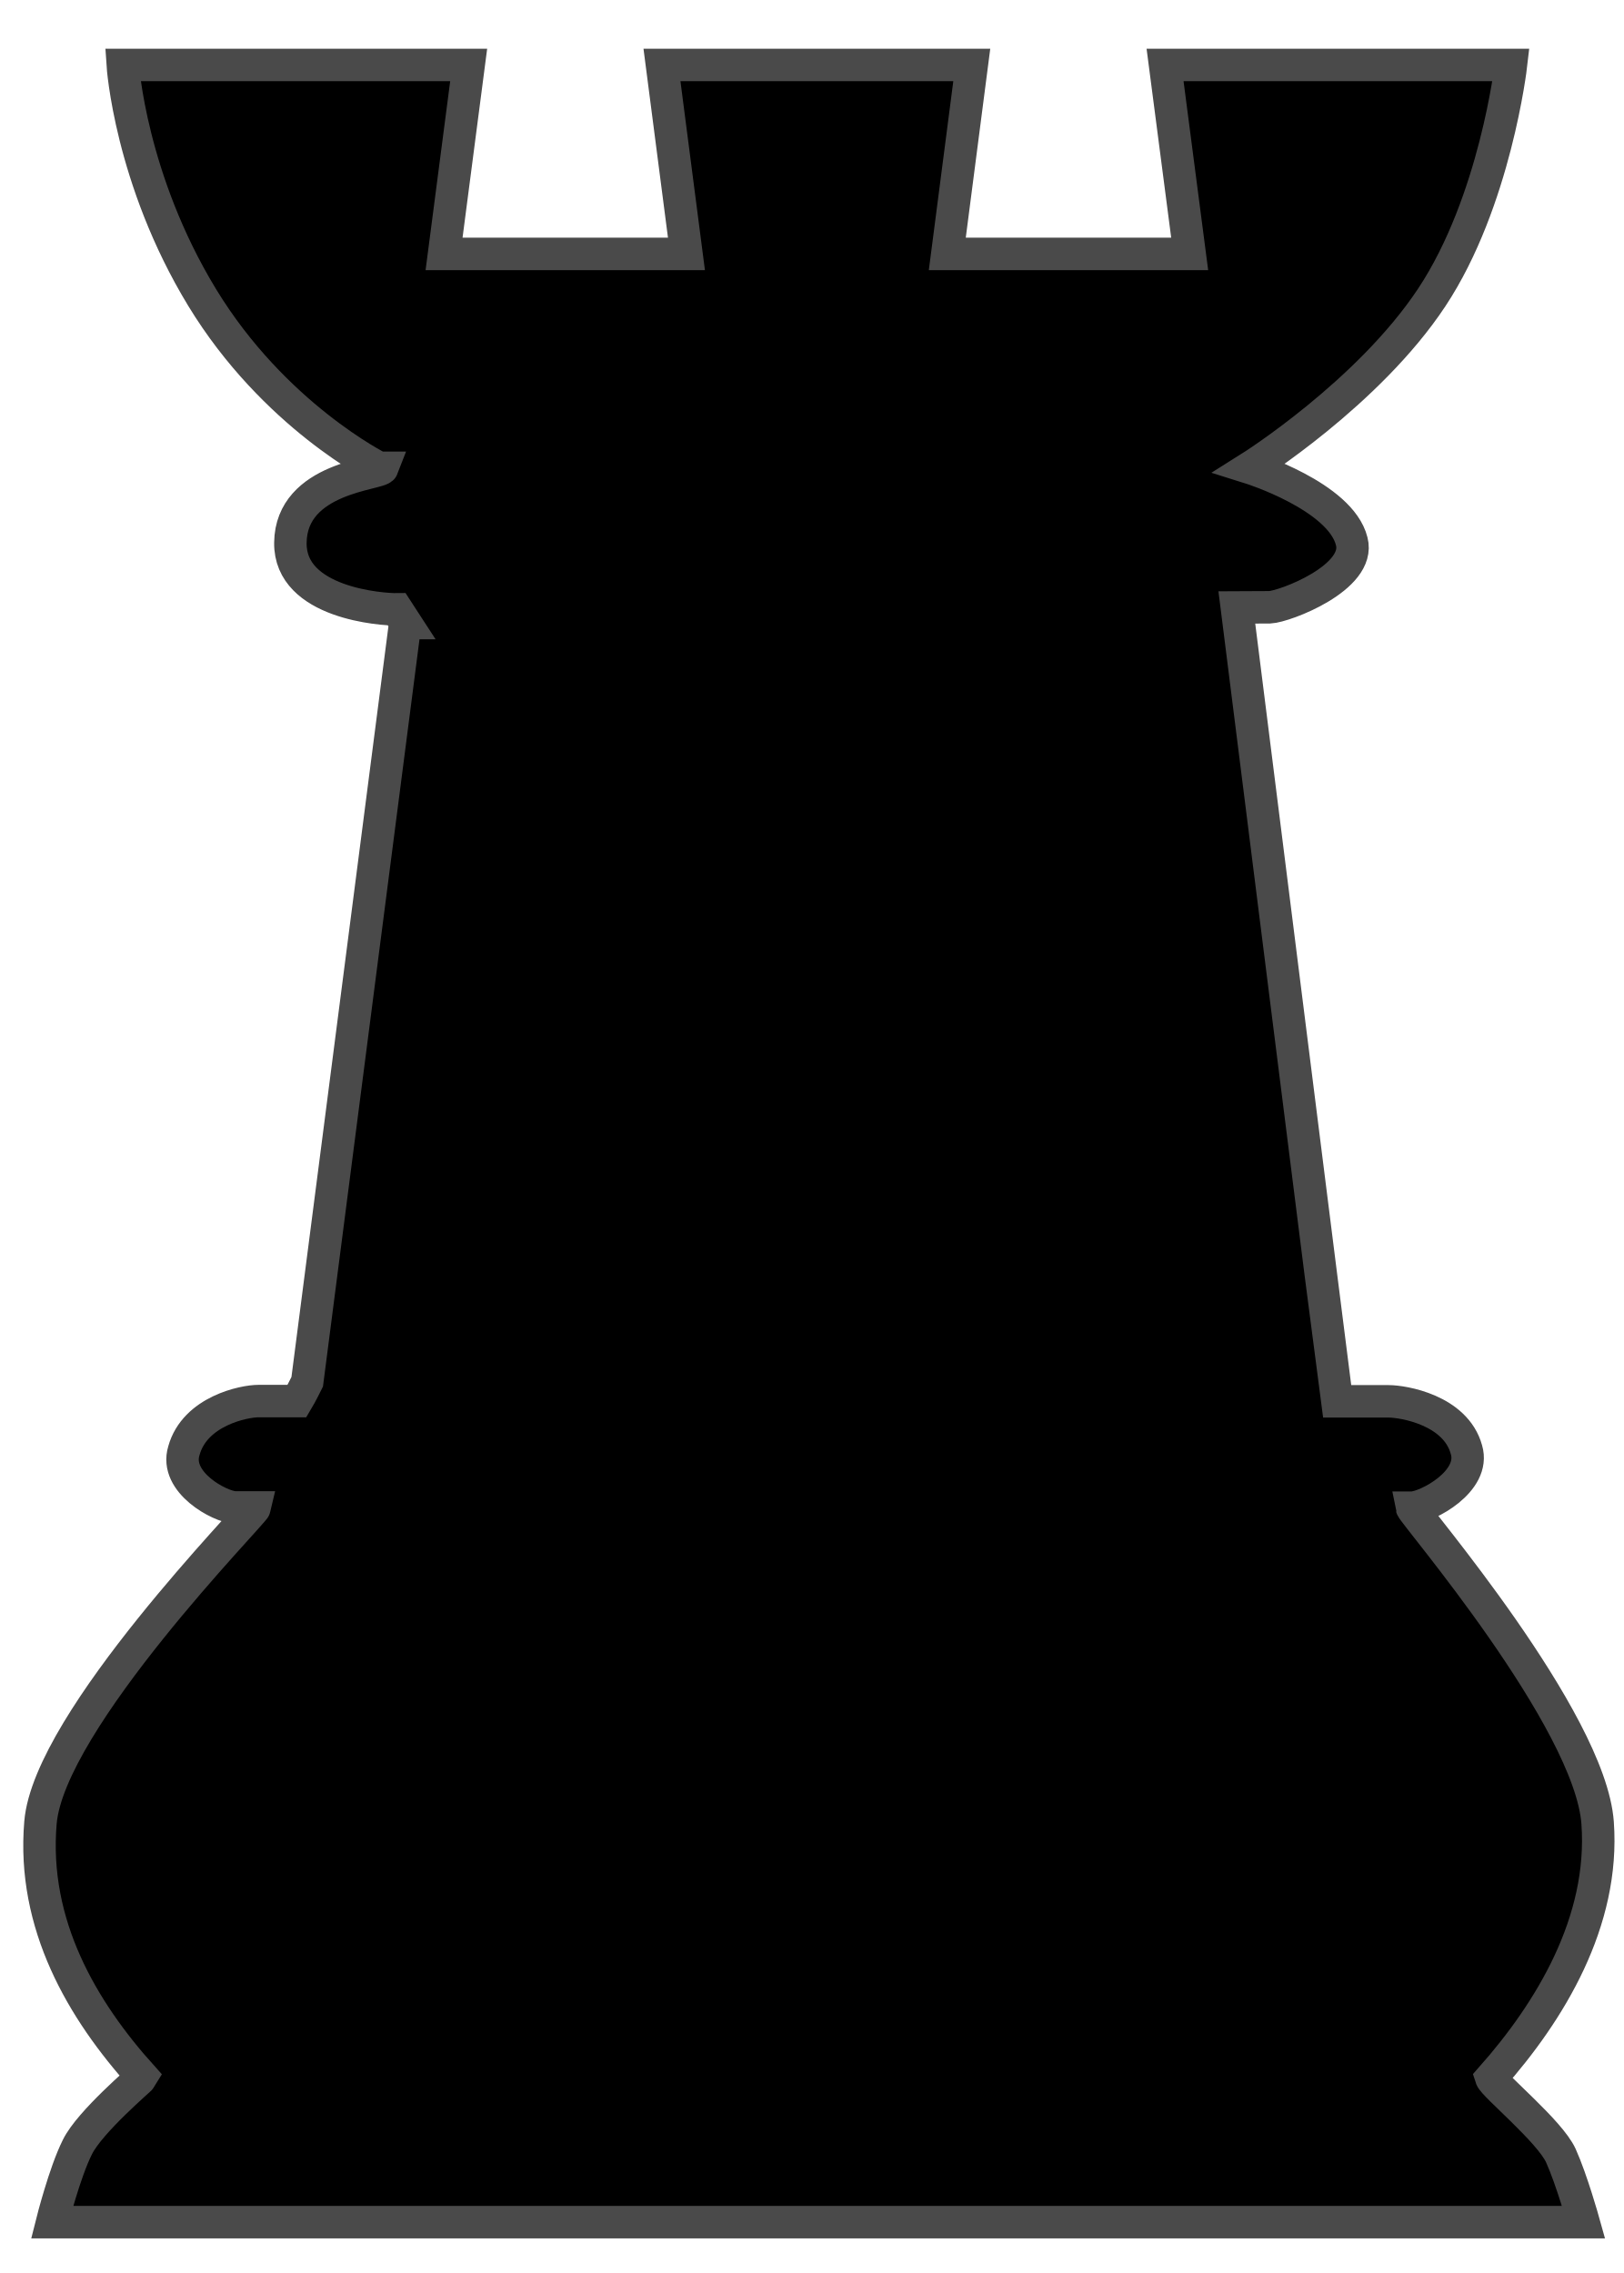
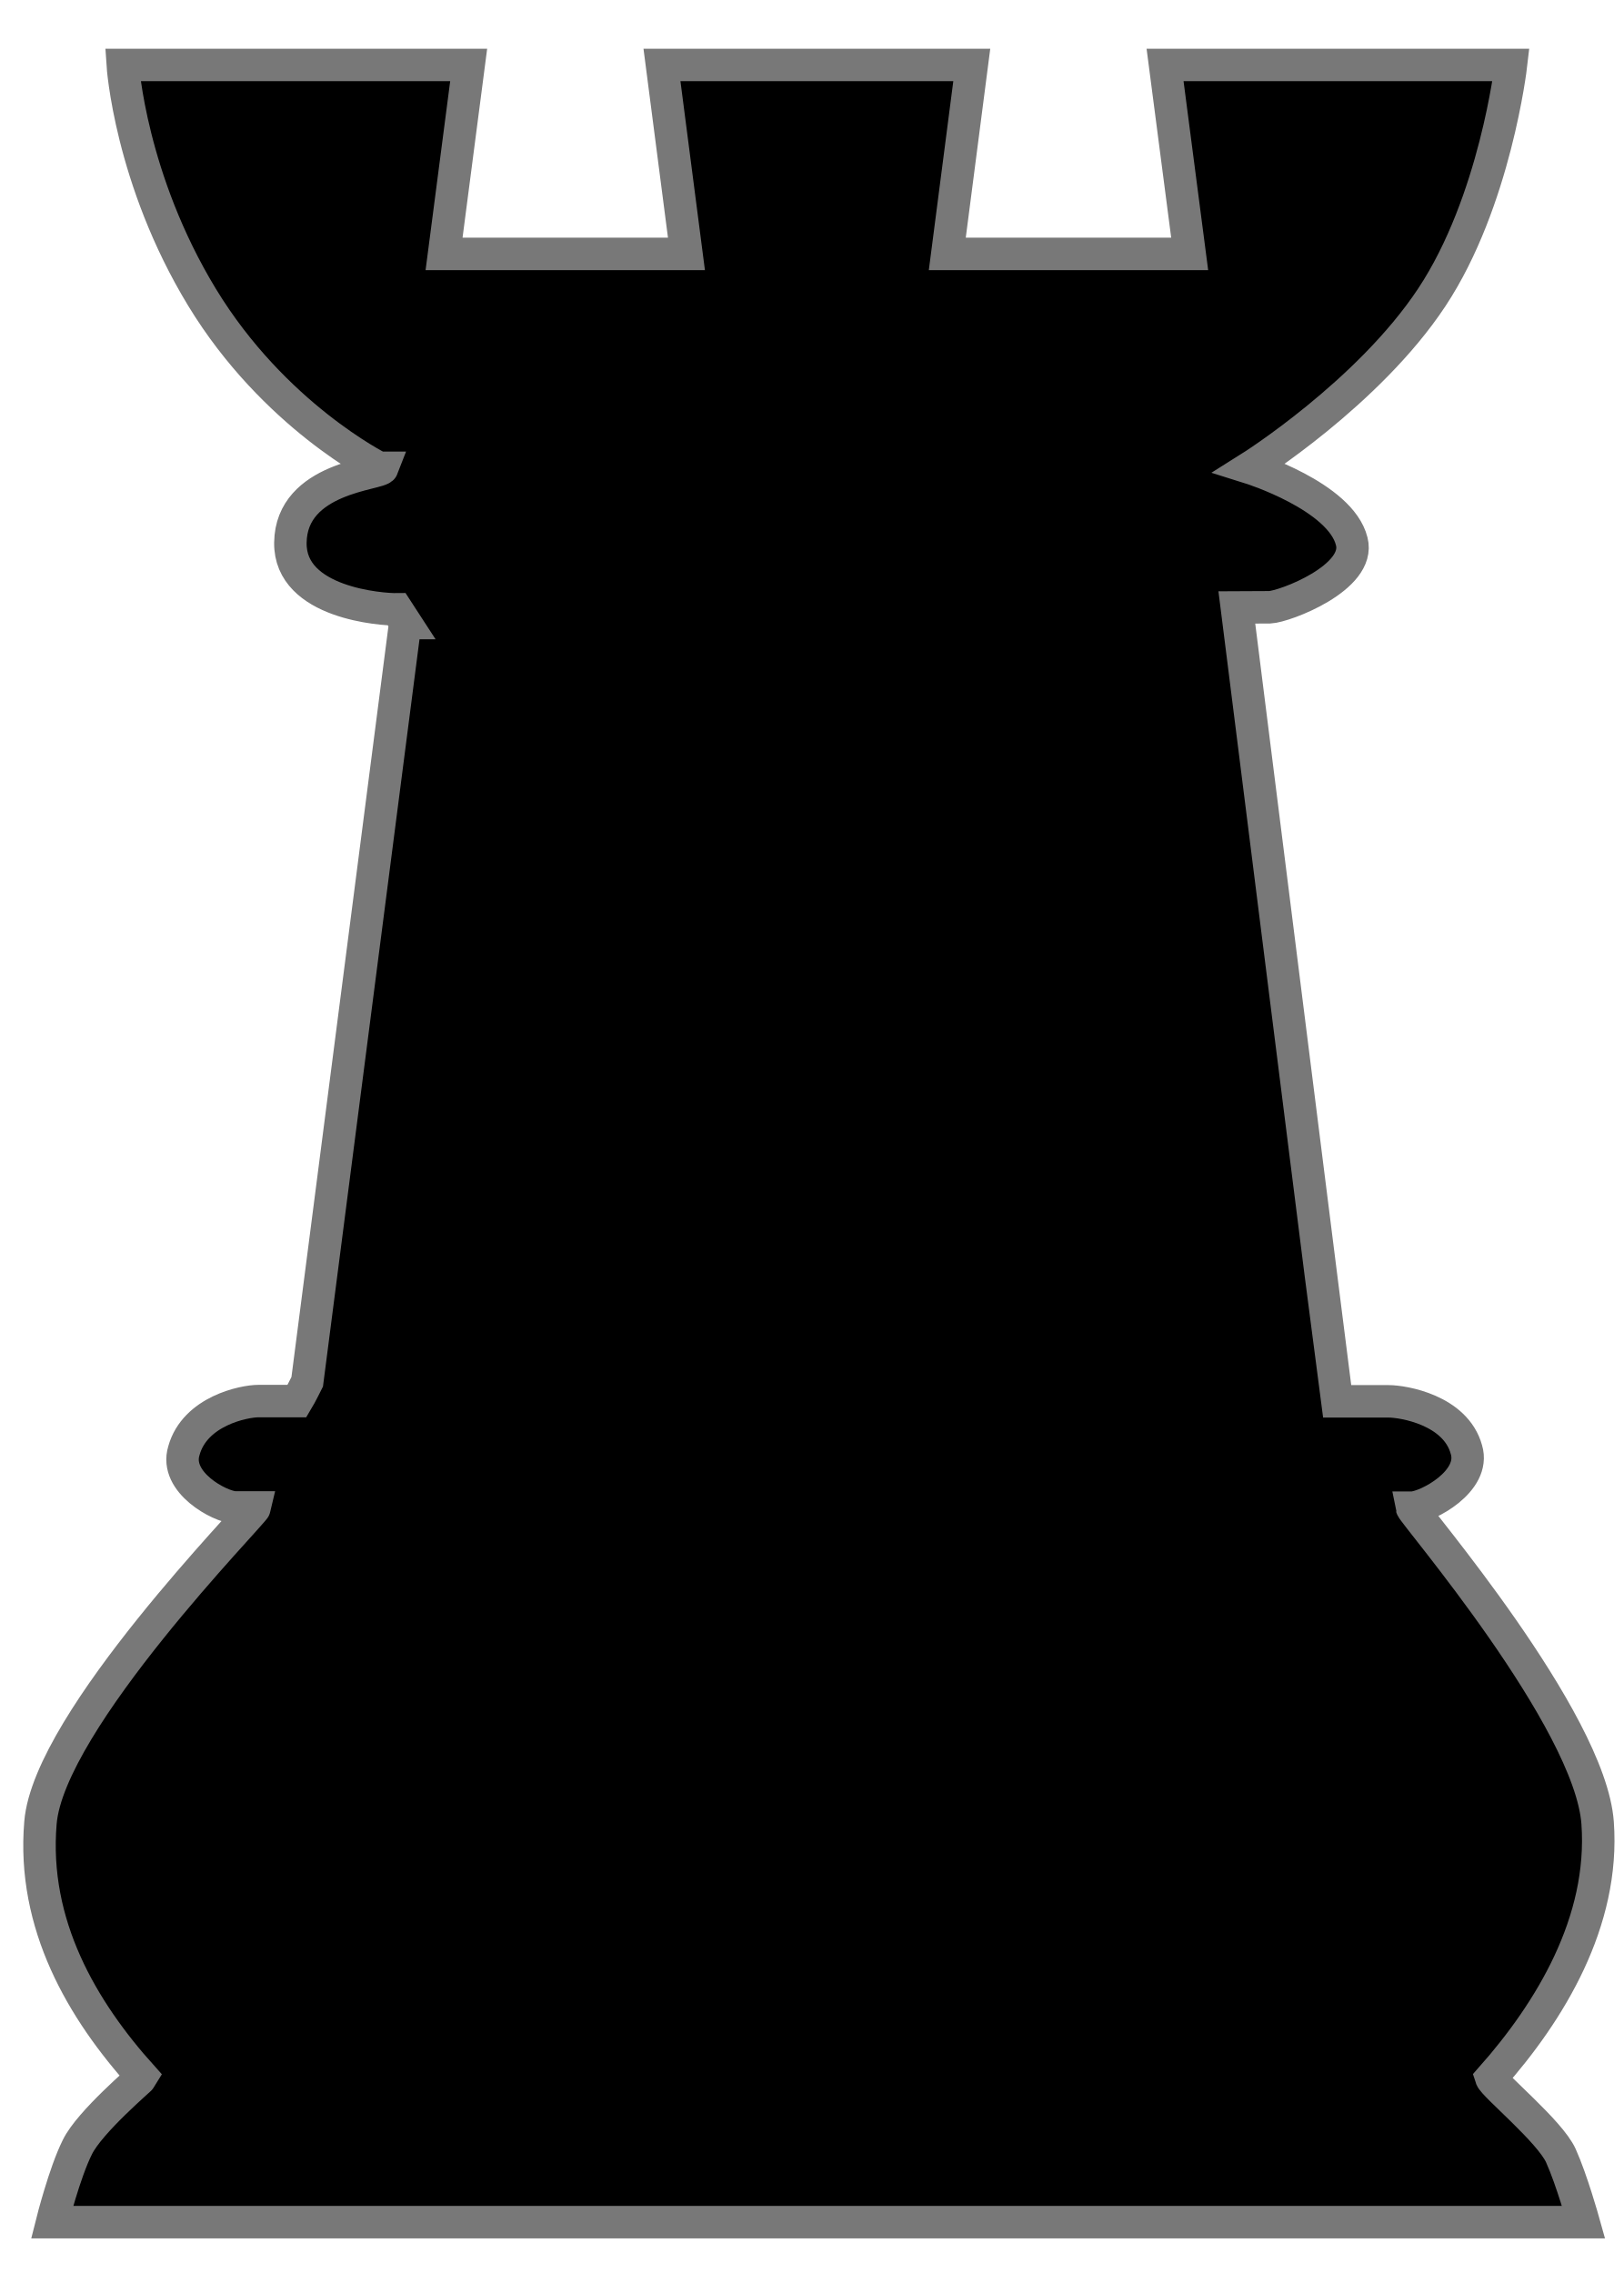
<svg xmlns="http://www.w3.org/2000/svg" width="25px" height="35px" viewBox="0 0 25 35" version="1.1">
  <defs />
  <g id="Page-1" stroke="none" stroke-width="1" fill="none" fill-rule="evenodd">
-     <g id="Shape" transform="translate(0, 1)" stroke-width="0.5" stroke="#4A4A4A" fill="#000000">
-       <g>
-         <path d="M24.032,32.193 C24.201,32.568 24.382,33.217 24.382,33.217 L0.802,33.217 C0.802,33.217 0.994,32.454 1.192,32.06 C1.383,31.67 2.178,31.001 2.19,30.978 C1.267,29.953 0.49,28.635 0.623,27.066 C0.753,25.49 3.908,22.295 3.926,22.212 L3.615,22.212 C3.384,22.201 2.682,21.826 2.831,21.339 C3,20.727 3.756,20.574 3.98,20.574 L4.573,20.574 C4.632,20.476 4.73,20.277 4.73,20.277 L6.239,8.594 L6.246,8.594 L6.109,8.383 C5.895,8.386 4.458,8.293 4.471,7.357 C4.483,6.343 5.851,6.306 5.89,6.203 L5.833,6.203 C5.833,6.203 4.219,5.4 3.112,3.58 C2.004,1.759 1.89,0 1.89,0 L7.216,0 L6.837,2.91 L10.569,2.91 L10.192,0 L14.962,0 L14.585,2.91 L18.317,2.91 L17.938,0 L23.264,0 C23.264,0 23.022,2.103 22.044,3.58 C21.066,5.058 19.243,6.203 19.243,6.203 C19.243,6.203 20.641,6.641 20.812,7.336 C20.958,7.894 19.783,8.341 19.549,8.351 C19.525,8.351 19.34,8.351 19.043,8.353 C19.043,8.353 20.57,20.492 20.584,20.578 L21.381,20.578 C21.604,20.578 22.411,20.711 22.578,21.322 C22.724,21.81 21.975,22.205 21.741,22.216 L21.738,22.216 C21.754,22.302 24.483,25.472 24.598,27.07 C24.708,28.591 23.865,29.974 22.96,30.996 C22.997,31.111 23.862,31.818 24.032,32.193 L24.032,32.193 Z" />
+     <g id="rook_black" transform="translate(0, 1)" stroke-width="0.5" stroke="#787878" fill="#000000">
+       <g id="Page-1">
+         <g id="Shape">
+           <g id="Group">
+             <path d="M24.032,32.193 C24.201,32.568 24.382,33.217 24.382,33.217 L0.802,33.217 C0.802,33.217 0.994,32.454 1.192,32.06 C1.383,31.67 2.178,31.001 2.19,30.978 C1.267,29.953 0.49,28.635 0.623,27.066 C0.753,25.49 3.908,22.295 3.926,22.212 L3.615,22.212 C3.384,22.201 2.682,21.826 2.831,21.339 C3,20.727 3.756,20.574 3.98,20.574 L4.573,20.574 C4.632,20.476 4.73,20.277 4.73,20.277 L6.239,8.594 L6.246,8.594 L6.109,8.383 C5.895,8.386 4.458,8.293 4.471,7.357 C4.483,6.343 5.851,6.306 5.89,6.203 L5.833,6.203 C5.833,6.203 4.219,5.4 3.112,3.58 C2.004,1.759 1.89,0 1.89,0 L7.216,0 L6.837,2.91 L10.569,2.91 L10.192,0 L14.962,0 L14.585,2.91 L18.317,2.91 L17.938,0 L23.264,0 C23.264,0 23.022,2.103 22.044,3.58 C21.066,5.058 19.243,6.203 19.243,6.203 C19.243,6.203 20.641,6.641 20.812,7.336 C20.958,7.894 19.783,8.341 19.549,8.351 C19.525,8.351 19.34,8.351 19.043,8.353 C19.043,8.353 20.57,20.492 20.584,20.578 L21.381,20.578 C21.604,20.578 22.411,20.711 22.578,21.322 C22.724,21.81 21.975,22.205 21.741,22.216 L21.738,22.216 C21.754,22.302 24.483,25.472 24.598,27.07 C24.708,28.591 23.865,29.974 22.96,30.996 C22.997,31.111 23.862,31.818 24.032,32.193 L24.032,32.193 L24.032,32.193 Z" id="Shape" />
+           </g>
+         </g>
      </g>
    </g>
  </g>
</svg>
